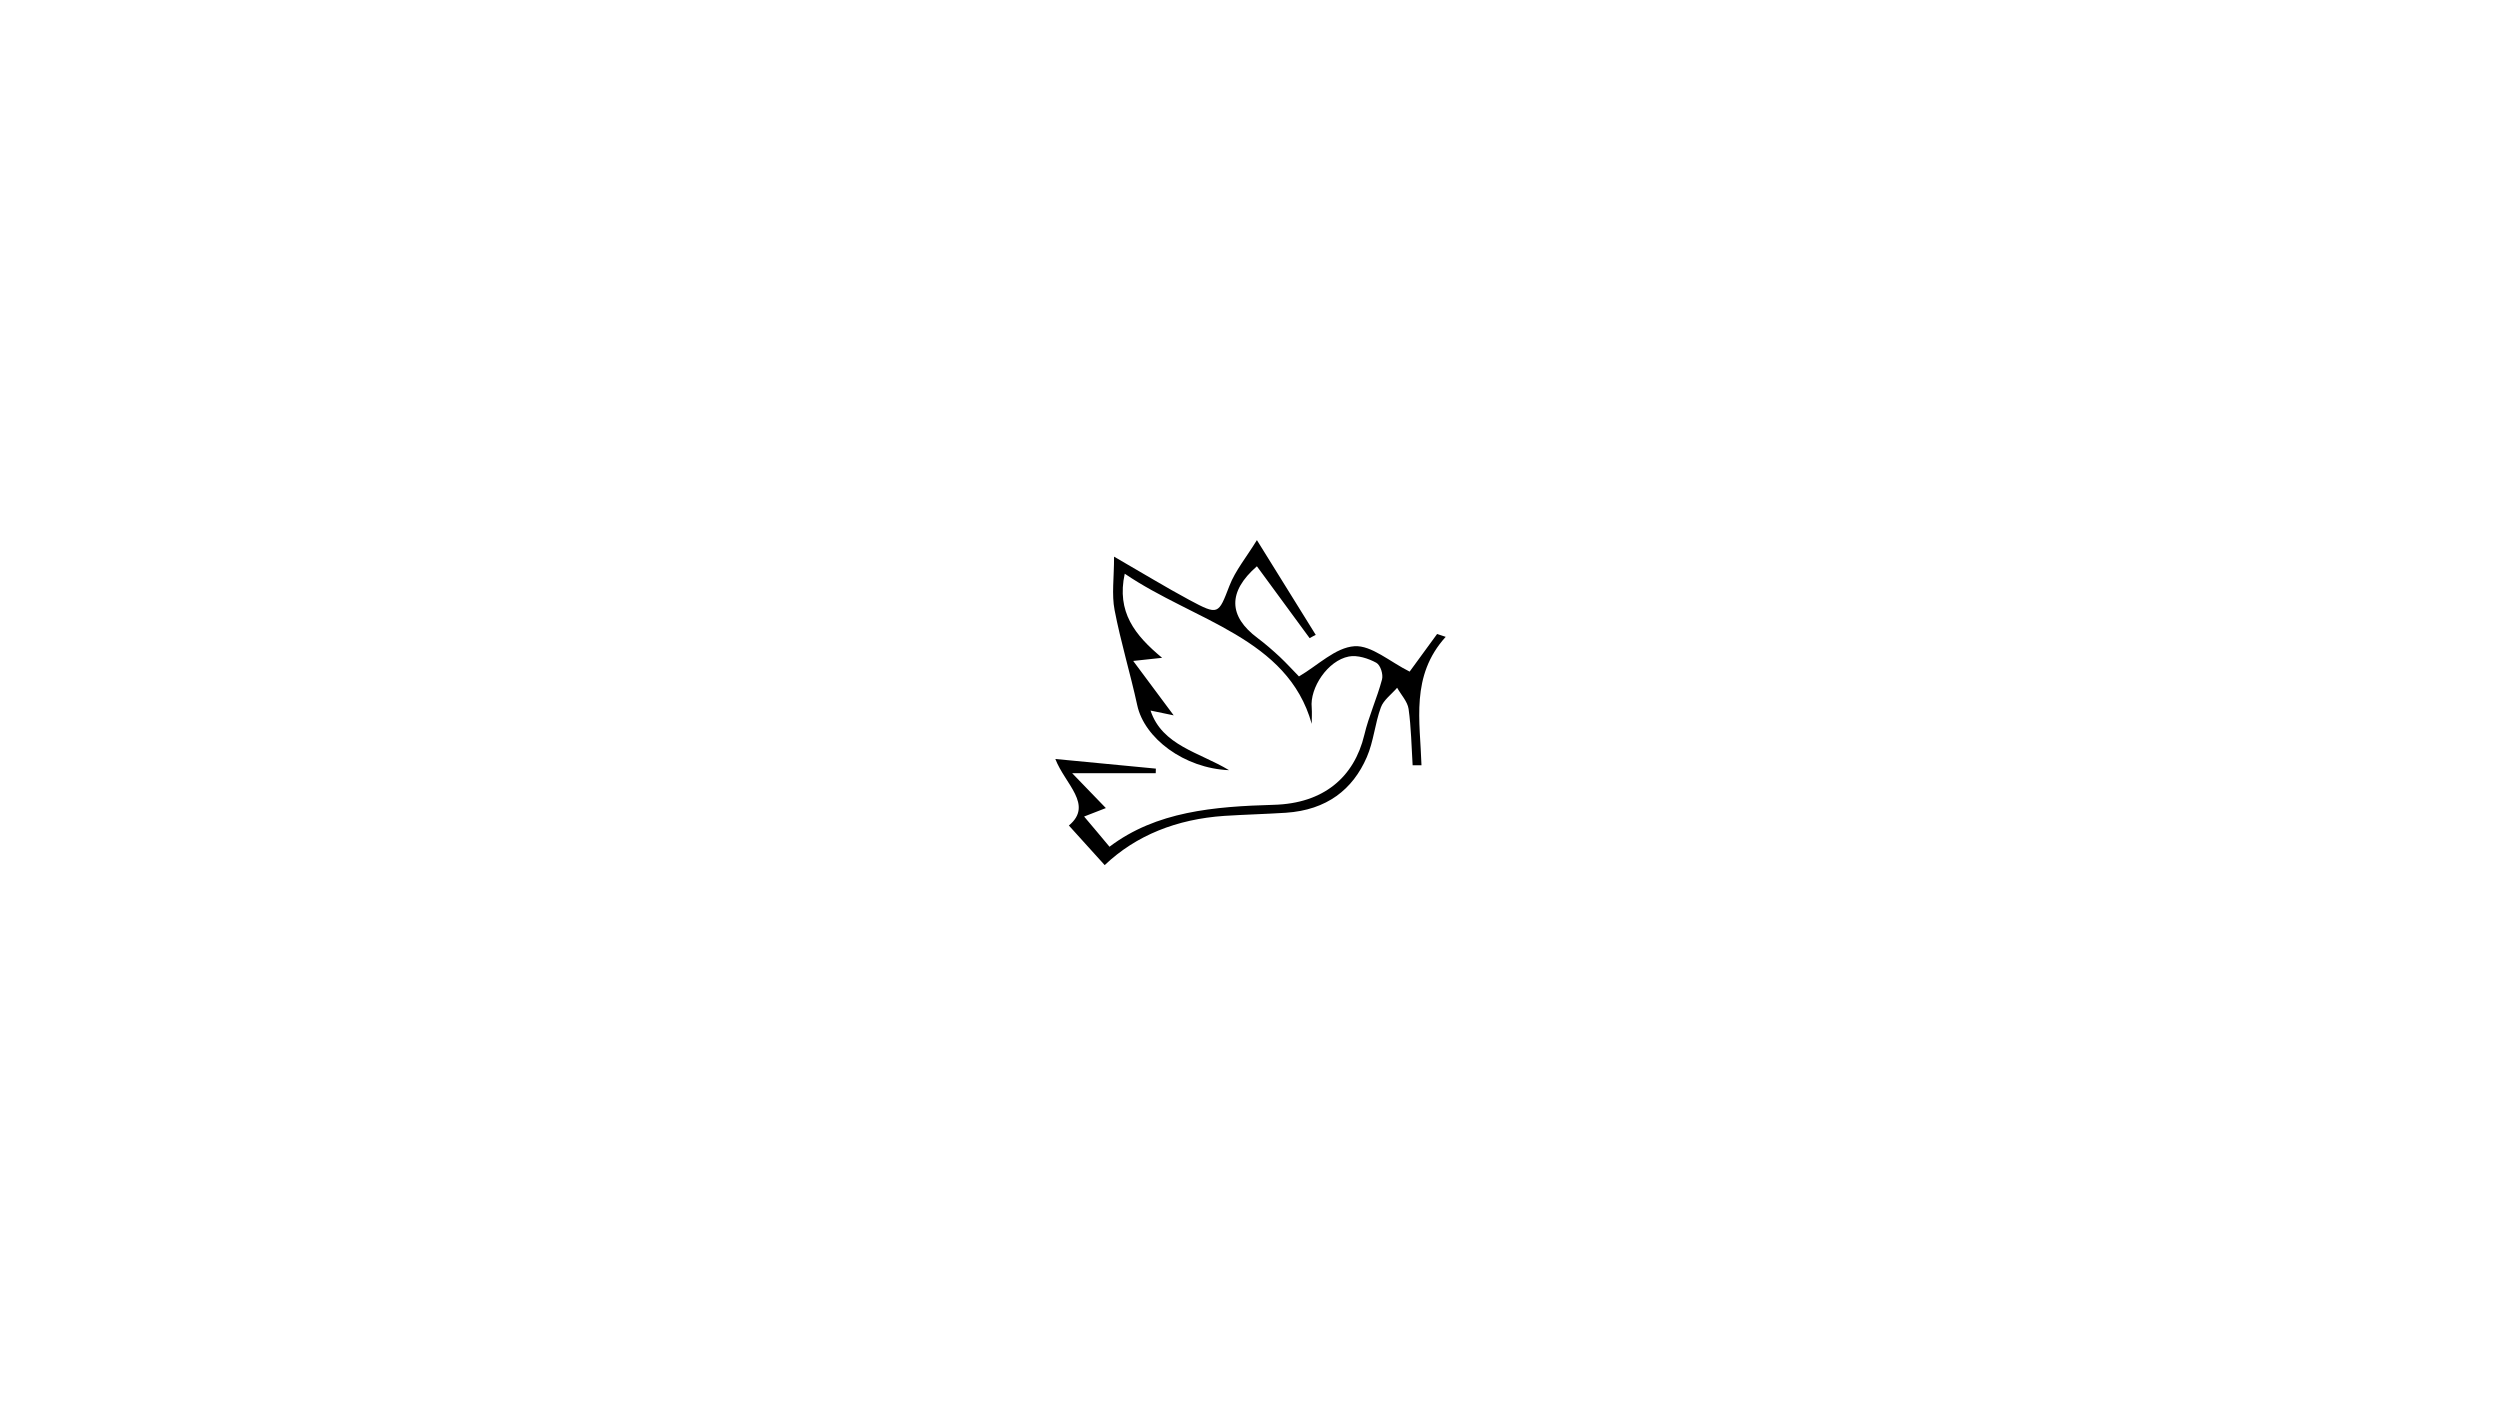
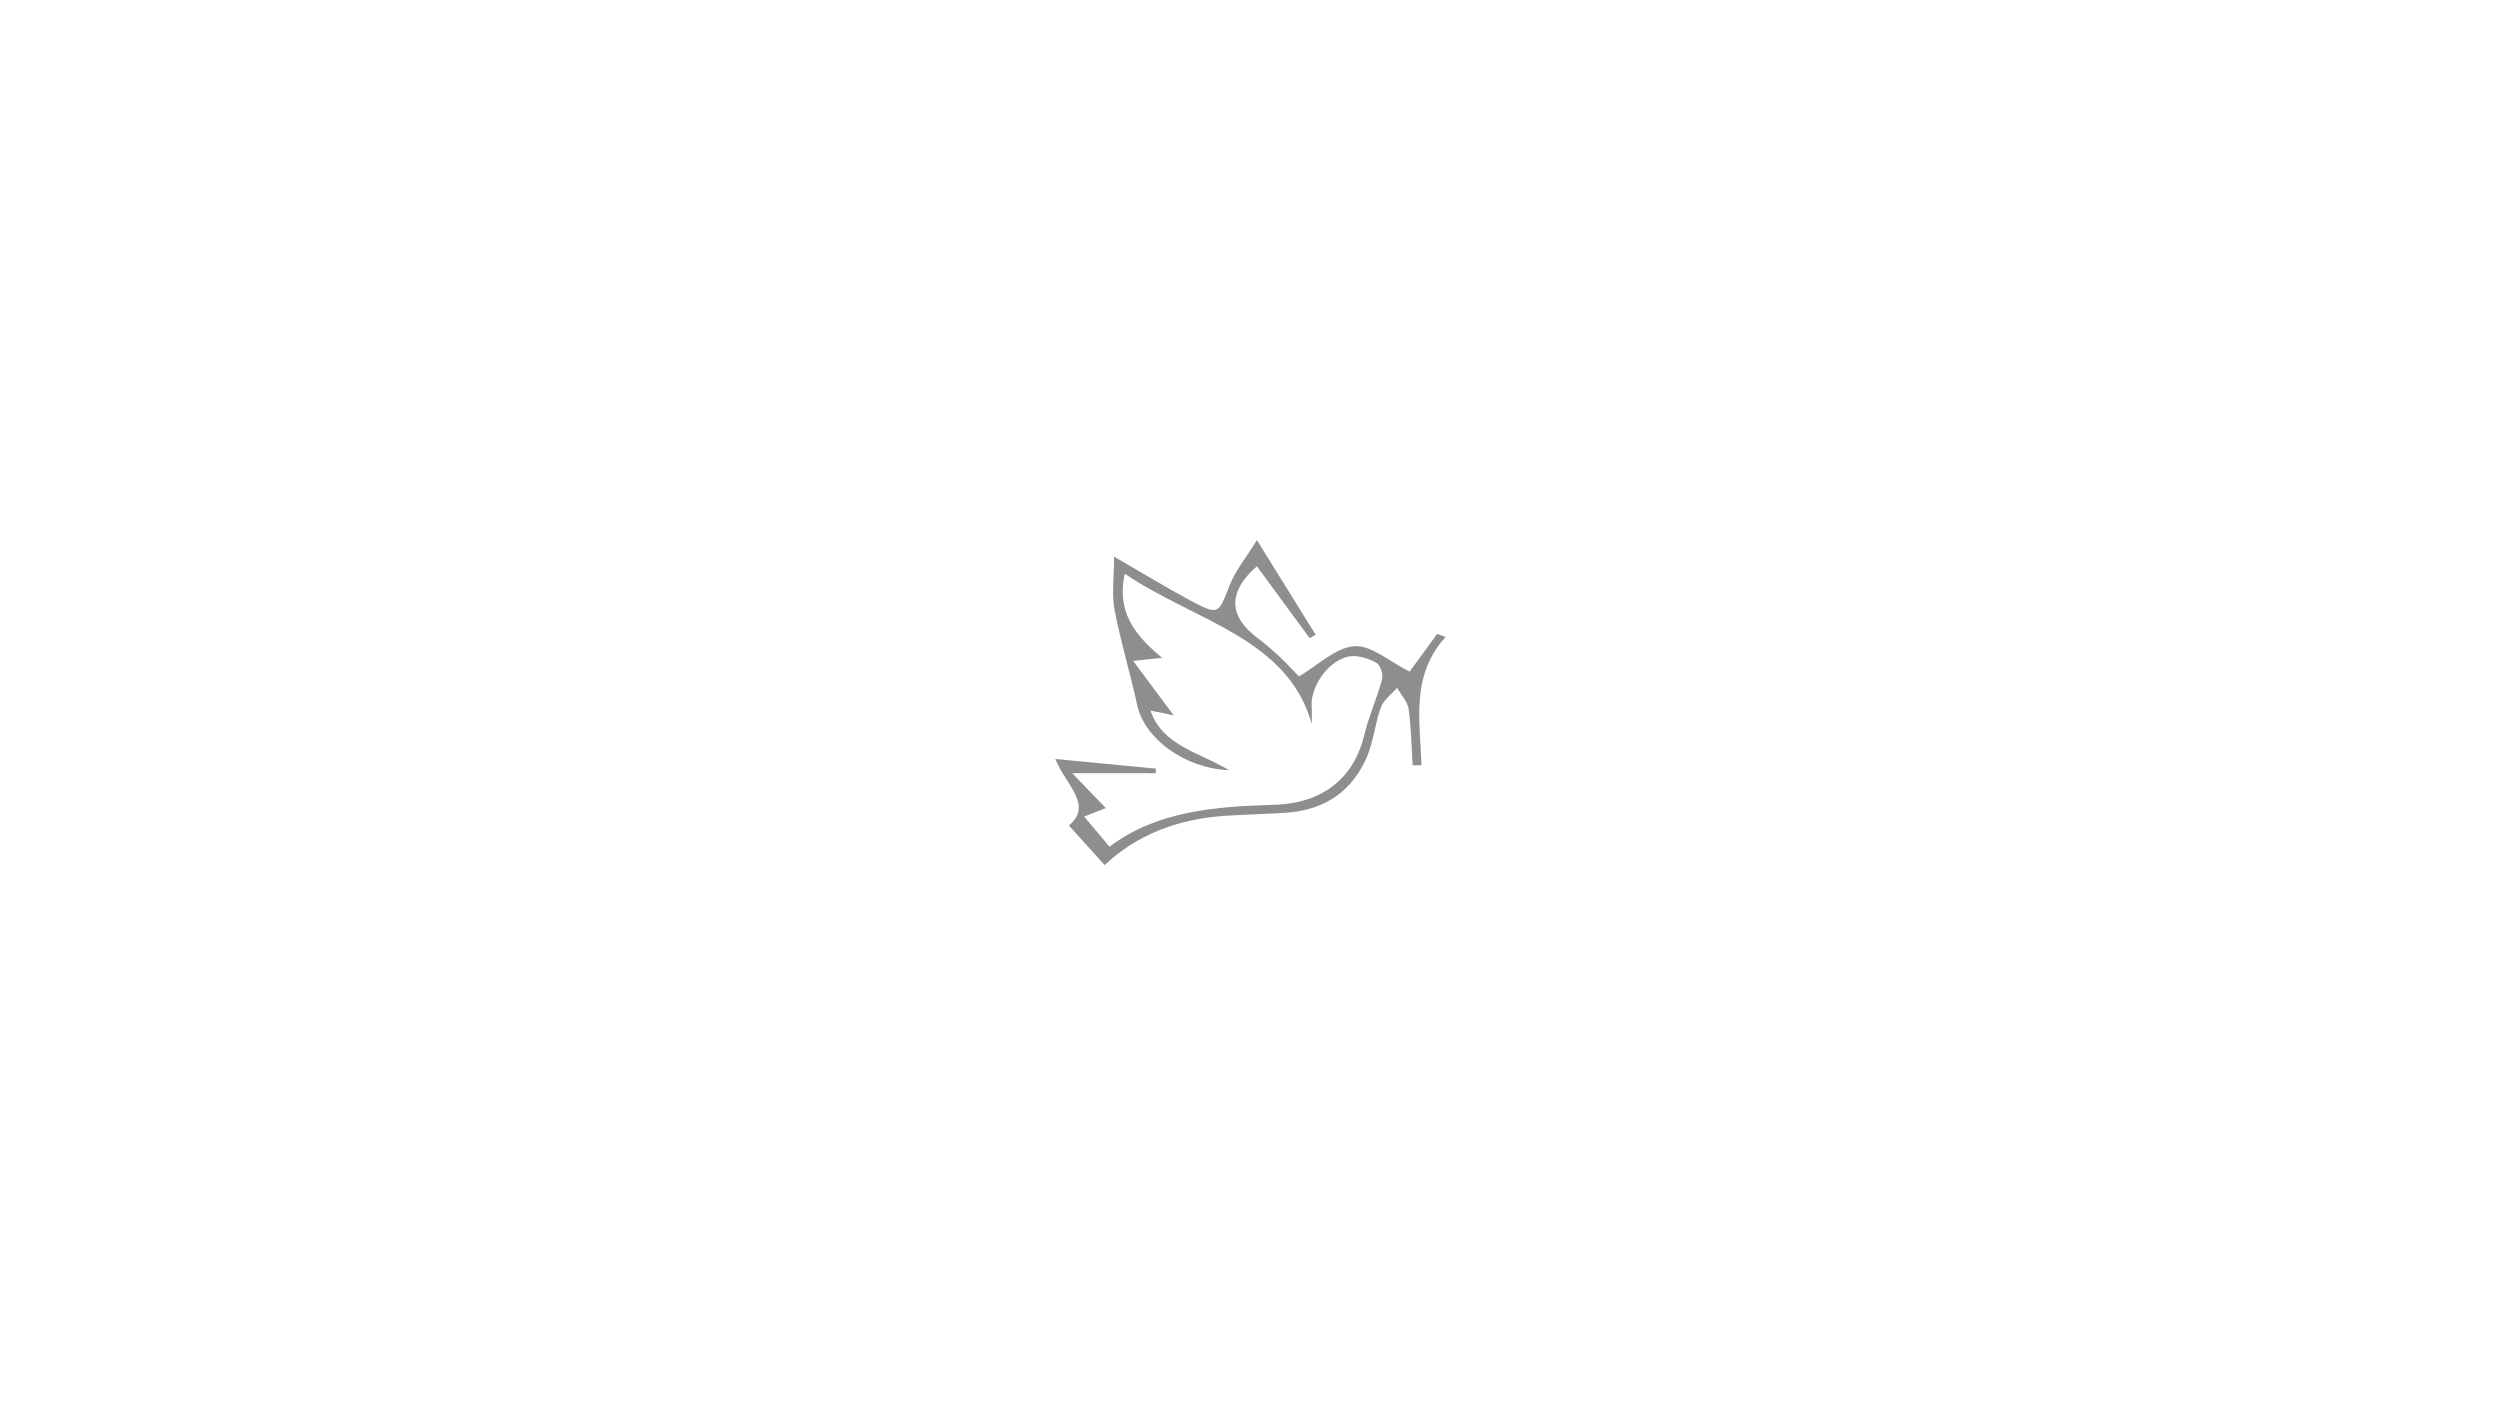
<svg xmlns="http://www.w3.org/2000/svg" version="1.1" id="Calque_1" x="0px" y="0px" viewBox="0 0 1920 1080" style="enable-background:new 0 0 1920 1080;" xml:space="preserve">
-   <path d="M1007.4,555.9c-18.5-66.1-90.3-79-143.6-115.3c-6.4,29.4,7.7,47.2,28.7,64.6c-7.1,0.8-11.5,1.3-22.2,2.4  c11.1,14.9,20.7,27.8,31.1,41.8c-5.7-1.2-10.6-2.2-17.8-3.7c9,27,37.5,32,60.3,45.8c-34.5-1.4-65.1-24.6-70.5-49.9  c-5.3-24.4-12.7-48.6-17.4-73.1c-2.3-11.9-0.4-24.5-0.4-41c21.7,12.5,39.5,23.4,57.9,33.3c22.4,12,22.2,11.1,30.7-10.9  c4.5-11.7,13.3-22.3,21.1-35.1c16.7,26.9,30.9,49.9,45.2,72.8c-1.6,0.8-3.2,1.6-4.7,2.5c-13.5-18.4-27-36.8-40.5-55.2  c-22.5,19.6-21.9,38.4,0.5,55.1c6,4.5,11.6,9.4,17,14.4c5.3,5,10.1,10.3,14.8,15.1c14.7-8.6,28-22.2,42.6-23.2  c13-0.9,27.3,12,42.4,19.5c5.8-7.9,13.4-18.4,21.1-28.9c2.2,0.7,4.4,1.5,6.6,2.2c-27.2,30-19.6,64.8-18.6,98.6c-2.3,0-4.6,0-6.8,0  c-0.9-14.4-1.1-28.9-3.1-43.2c-0.8-5.7-5.8-10.9-8.8-16.3c-4.3,5-10.5,9.5-12.5,15.1c-4.6,12.5-5.5,26-10.8,38.2  c-10.7,24.7-30.6,40.6-62.2,42.7c-15.7,1-31.6,1.4-47.3,2.4c-36.3,2.5-67.6,14.8-91.8,37.8c-9.4-10.4-17.4-19.3-27.5-30.4  c19.1-15.9-3-31.8-10.4-51.1c27.8,2.7,52.5,5,77.2,7.4c0,1.2-0.1,2.4-0.1,3.5c-19.1,0-38.2,0-64.2,0c10.7,11.1,18.4,19,25.9,26.8  c-4.8,1.9-10.6,4.1-16.7,6.5c7,8.2,12.7,15.1,19.5,23.2c35.9-27.2,80.3-30.9,126.1-32.2c38.2-1,61.8-21.1,69.6-53.7  c3.4-14.4,9.8-28.3,13.6-42.6c1-3.9-1.1-10.9-4.4-12.8c-6-3.3-14.6-6.1-21.1-4.8c-16.2,3.1-30.1,24.1-28.5,39.3  C1007.7,547.5,1007.4,551.7,1007.4,555.9z" />
+   <style type="text/css">
+ 	.st0{fill:#8E8E8E;}
+ </style>
+   <path class="st0" d="M1007.4,555.9c-18.5-66.1-90.3-79-143.6-115.3c-6.4,29.4,7.7,47.2,28.7,64.6c-7.1,0.8-11.5,1.3-22.2,2.4  c11.1,14.9,20.7,27.8,31.1,41.8c-5.7-1.2-10.6-2.2-17.8-3.7c9,27,37.5,32,60.3,45.8c-34.5-1.4-65.1-24.6-70.5-49.9  c-5.3-24.4-12.7-48.6-17.4-73.1c-2.3-11.9-0.4-24.5-0.4-41c21.7,12.5,39.5,23.4,57.9,33.3c22.4,12,22.2,11.1,30.7-10.9  c4.5-11.7,13.3-22.3,21.1-35.1c16.7,26.9,30.9,49.9,45.2,72.8c-1.6,0.8-3.2,1.6-4.7,2.5c-13.5-18.4-27-36.8-40.5-55.2  c-22.5,19.6-21.9,38.4,0.5,55.1c6,4.5,11.6,9.4,17,14.4c5.3,5,10.1,10.3,14.8,15.1c14.7-8.6,28-22.2,42.6-23.2  c13-0.9,27.3,12,42.4,19.5c5.8-7.9,13.4-18.4,21.1-28.9c2.2,0.7,4.4,1.5,6.6,2.2c-27.2,30-19.6,64.8-18.6,98.6c-2.3,0-4.6,0-6.8,0  c-0.9-14.4-1.1-28.9-3.1-43.2c-0.8-5.7-5.8-10.9-8.8-16.3c-4.3,5-10.5,9.5-12.5,15.1c-4.6,12.5-5.5,26-10.8,38.2  c-10.7,24.7-30.6,40.6-62.2,42.7c-15.7,1-31.6,1.4-47.3,2.4c-36.3,2.5-67.6,14.8-91.8,37.8C839,654,831,645.1,820.9,634  c19.1-15.9-3-31.8-10.4-51.1c27.8,2.7,52.5,5,77.2,7.4c0,1.2-0.1,2.4-0.1,3.5c-19.1,0-38.2,0-64.2,0c10.7,11.1,18.4,19,25.9,26.8  c-4.8,1.9-10.6,4.1-16.7,6.5c7,8.2,12.7,15.1,19.5,23.2c35.9-27.2,80.3-30.9,126.1-32.2c38.2-1,61.8-21.1,69.6-53.7  c3.4-14.4,9.8-28.3,13.6-42.6c1-3.9-1.1-10.9-4.4-12.8c-6-3.3-14.6-6.1-21.1-4.8c-16.2,3.1-30.1,24.1-28.5,39.3  C1007.7,547.5,1007.4,551.7,1007.4,555.9z" />
</svg>
